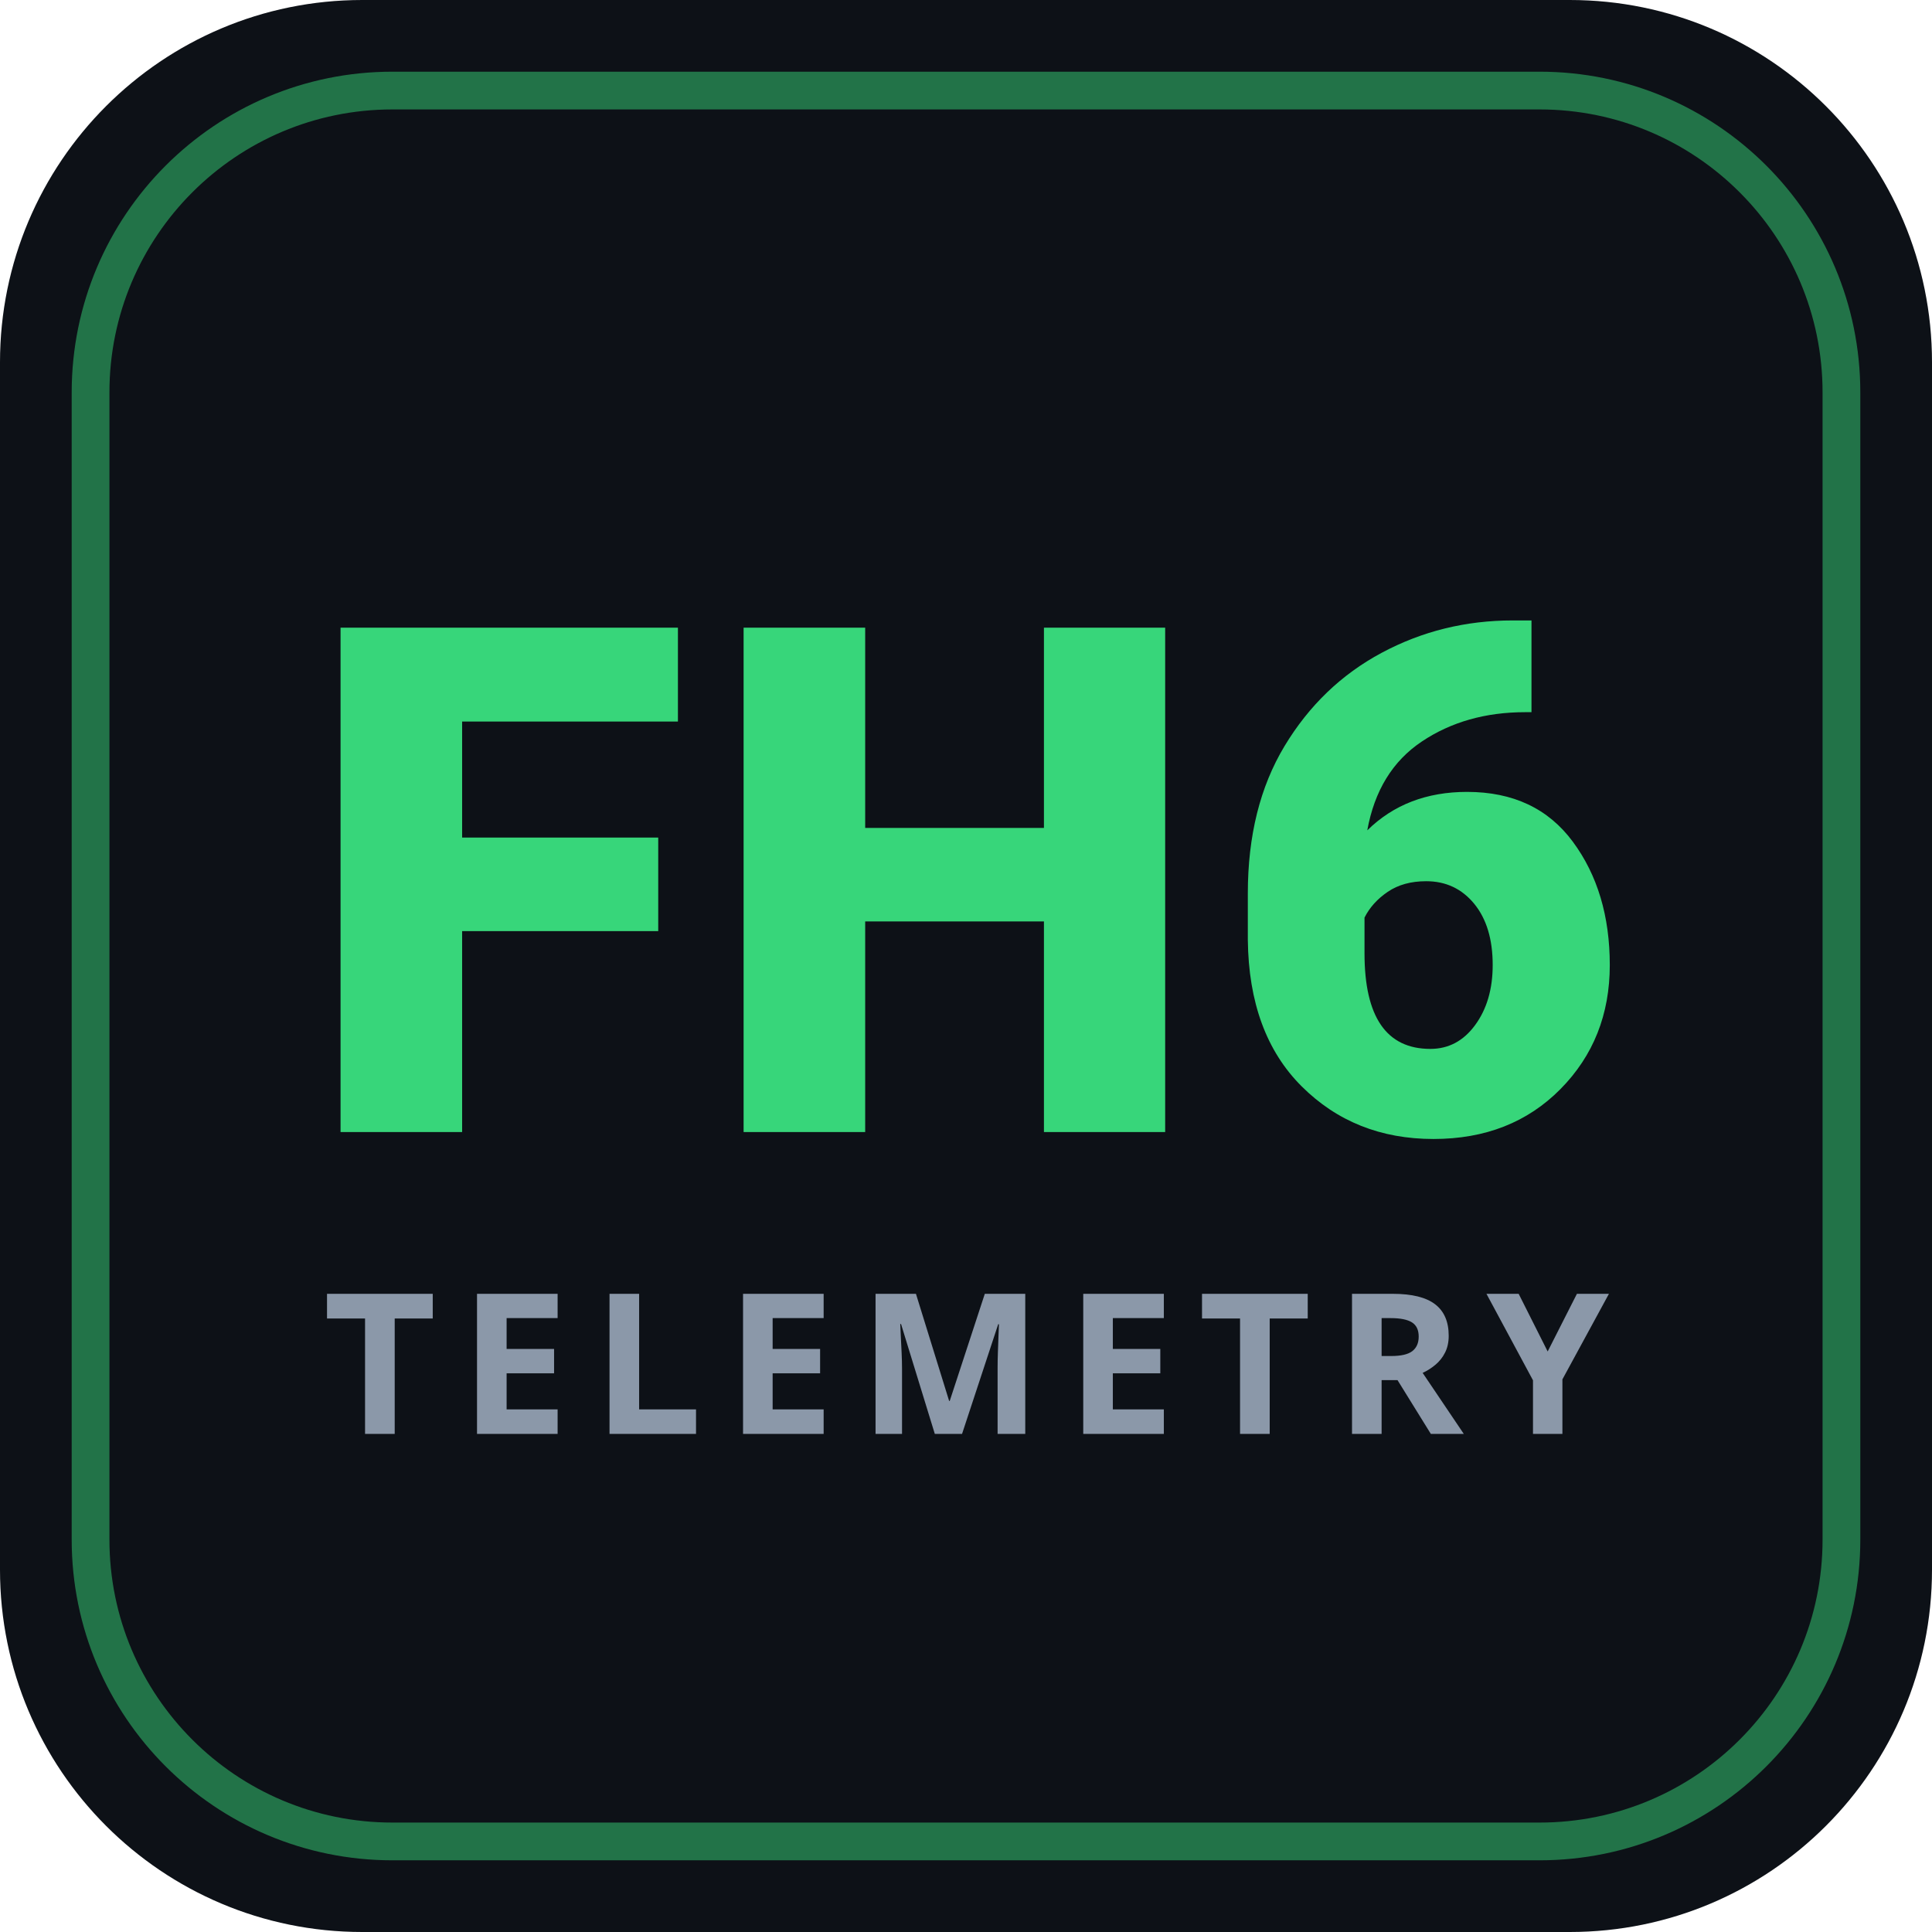
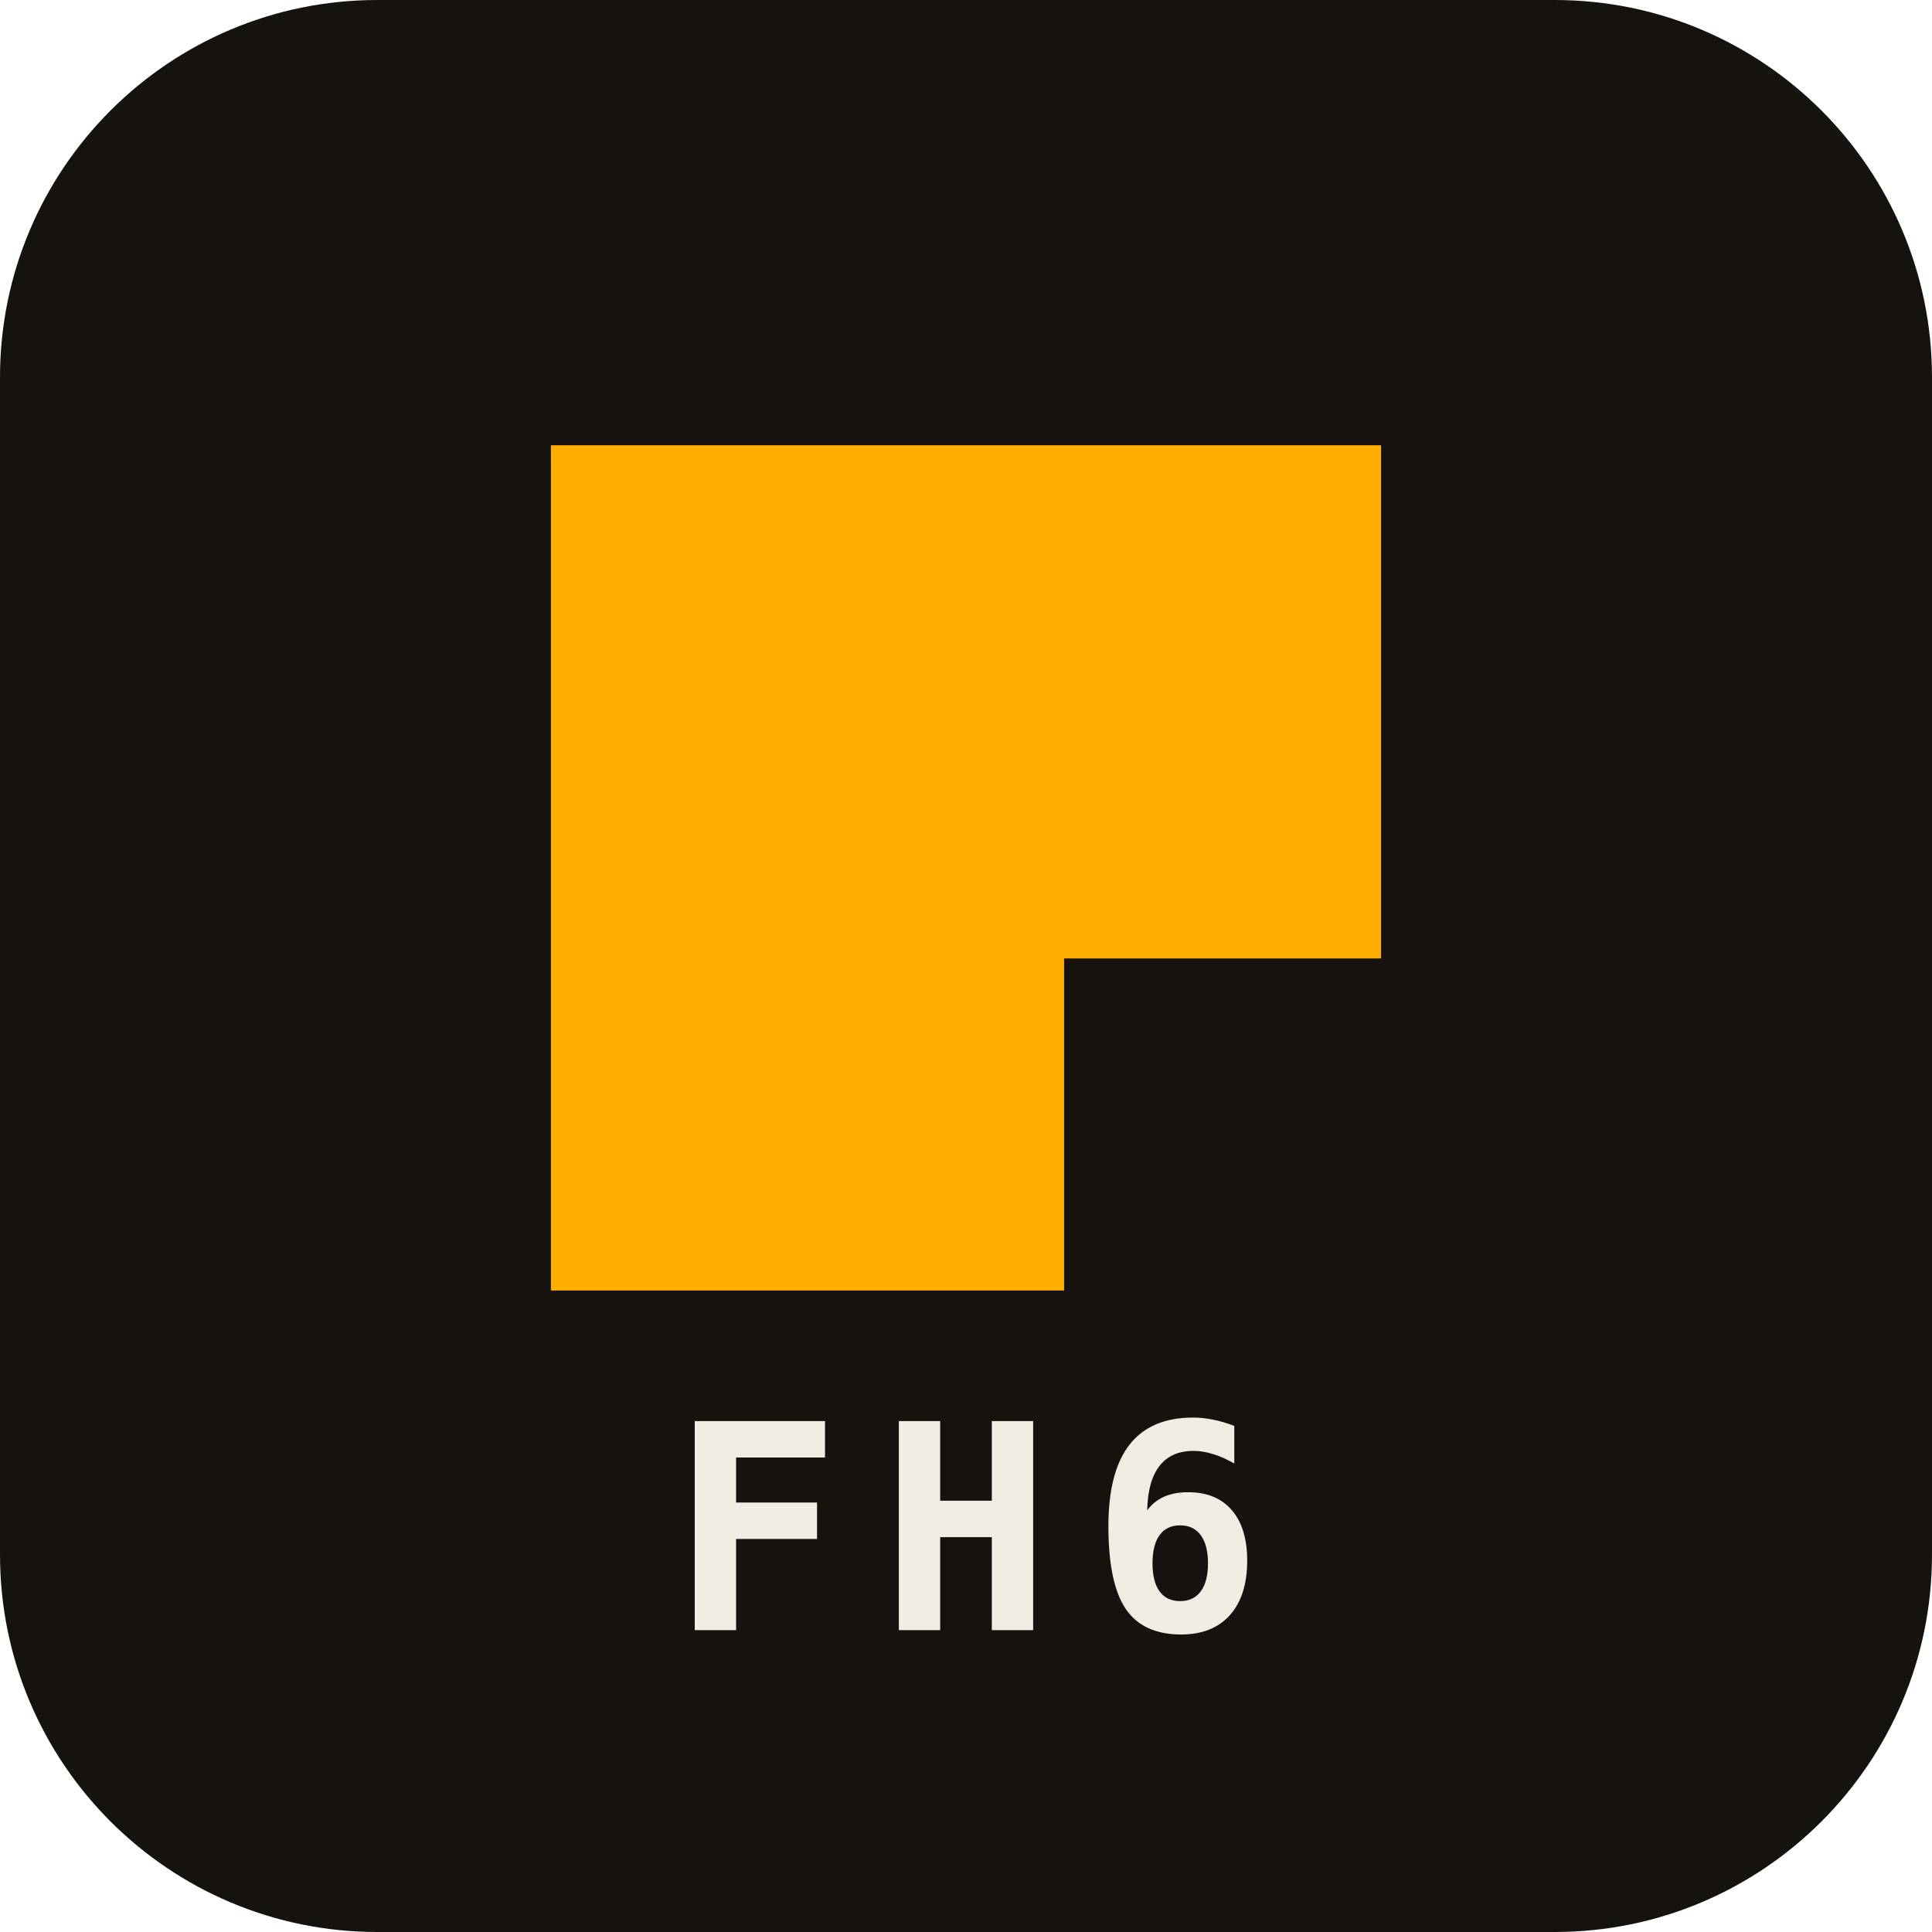
- <svg xmlns="http://www.w3.org/2000/svg" viewBox="0 0 512 512" width="512" height="512" role="img" aria-label="FH6">
-   <rect width="512" height="512" rx="96" fill="#0d1117" />
-   <rect x="24" y="24" width="464" height="464" rx="80" fill="none" stroke="#37d67a" stroke-width="10" opacity="0.5" />
-   <text x="256" y="300" font-family="system-ui, -apple-system, Segoe UI, Roboto, sans-serif" font-size="188" font-weight="800" text-anchor="middle" fill="#37d67a" letter-spacing="4">FH6</text>
-   <text x="256" y="380" font-family="system-ui, sans-serif" font-size="52" font-weight="600" text-anchor="middle" fill="#8b98a9" letter-spacing="6">TELEMETRY</text>
+ <svg xmlns="http://www.w3.org/2000/svg" viewBox="0 0 512 512" width="512" height="512" role="img" aria-label="FH6 Telemetry">
+   <rect width="512" height="512" rx="100" fill="#16130F" />
+   <path d="M146 118 H366 V254 H282 V342 H146 Z" fill="#FFAE00" />
+   <text x="256" y="432" font-family="ui-monospace, 'Cascadia Code', Consolas, monospace" font-size="76" font-weight="700" text-anchor="middle" fill="#F2EDE3" letter-spacing="10">FH6</text>
</svg>
